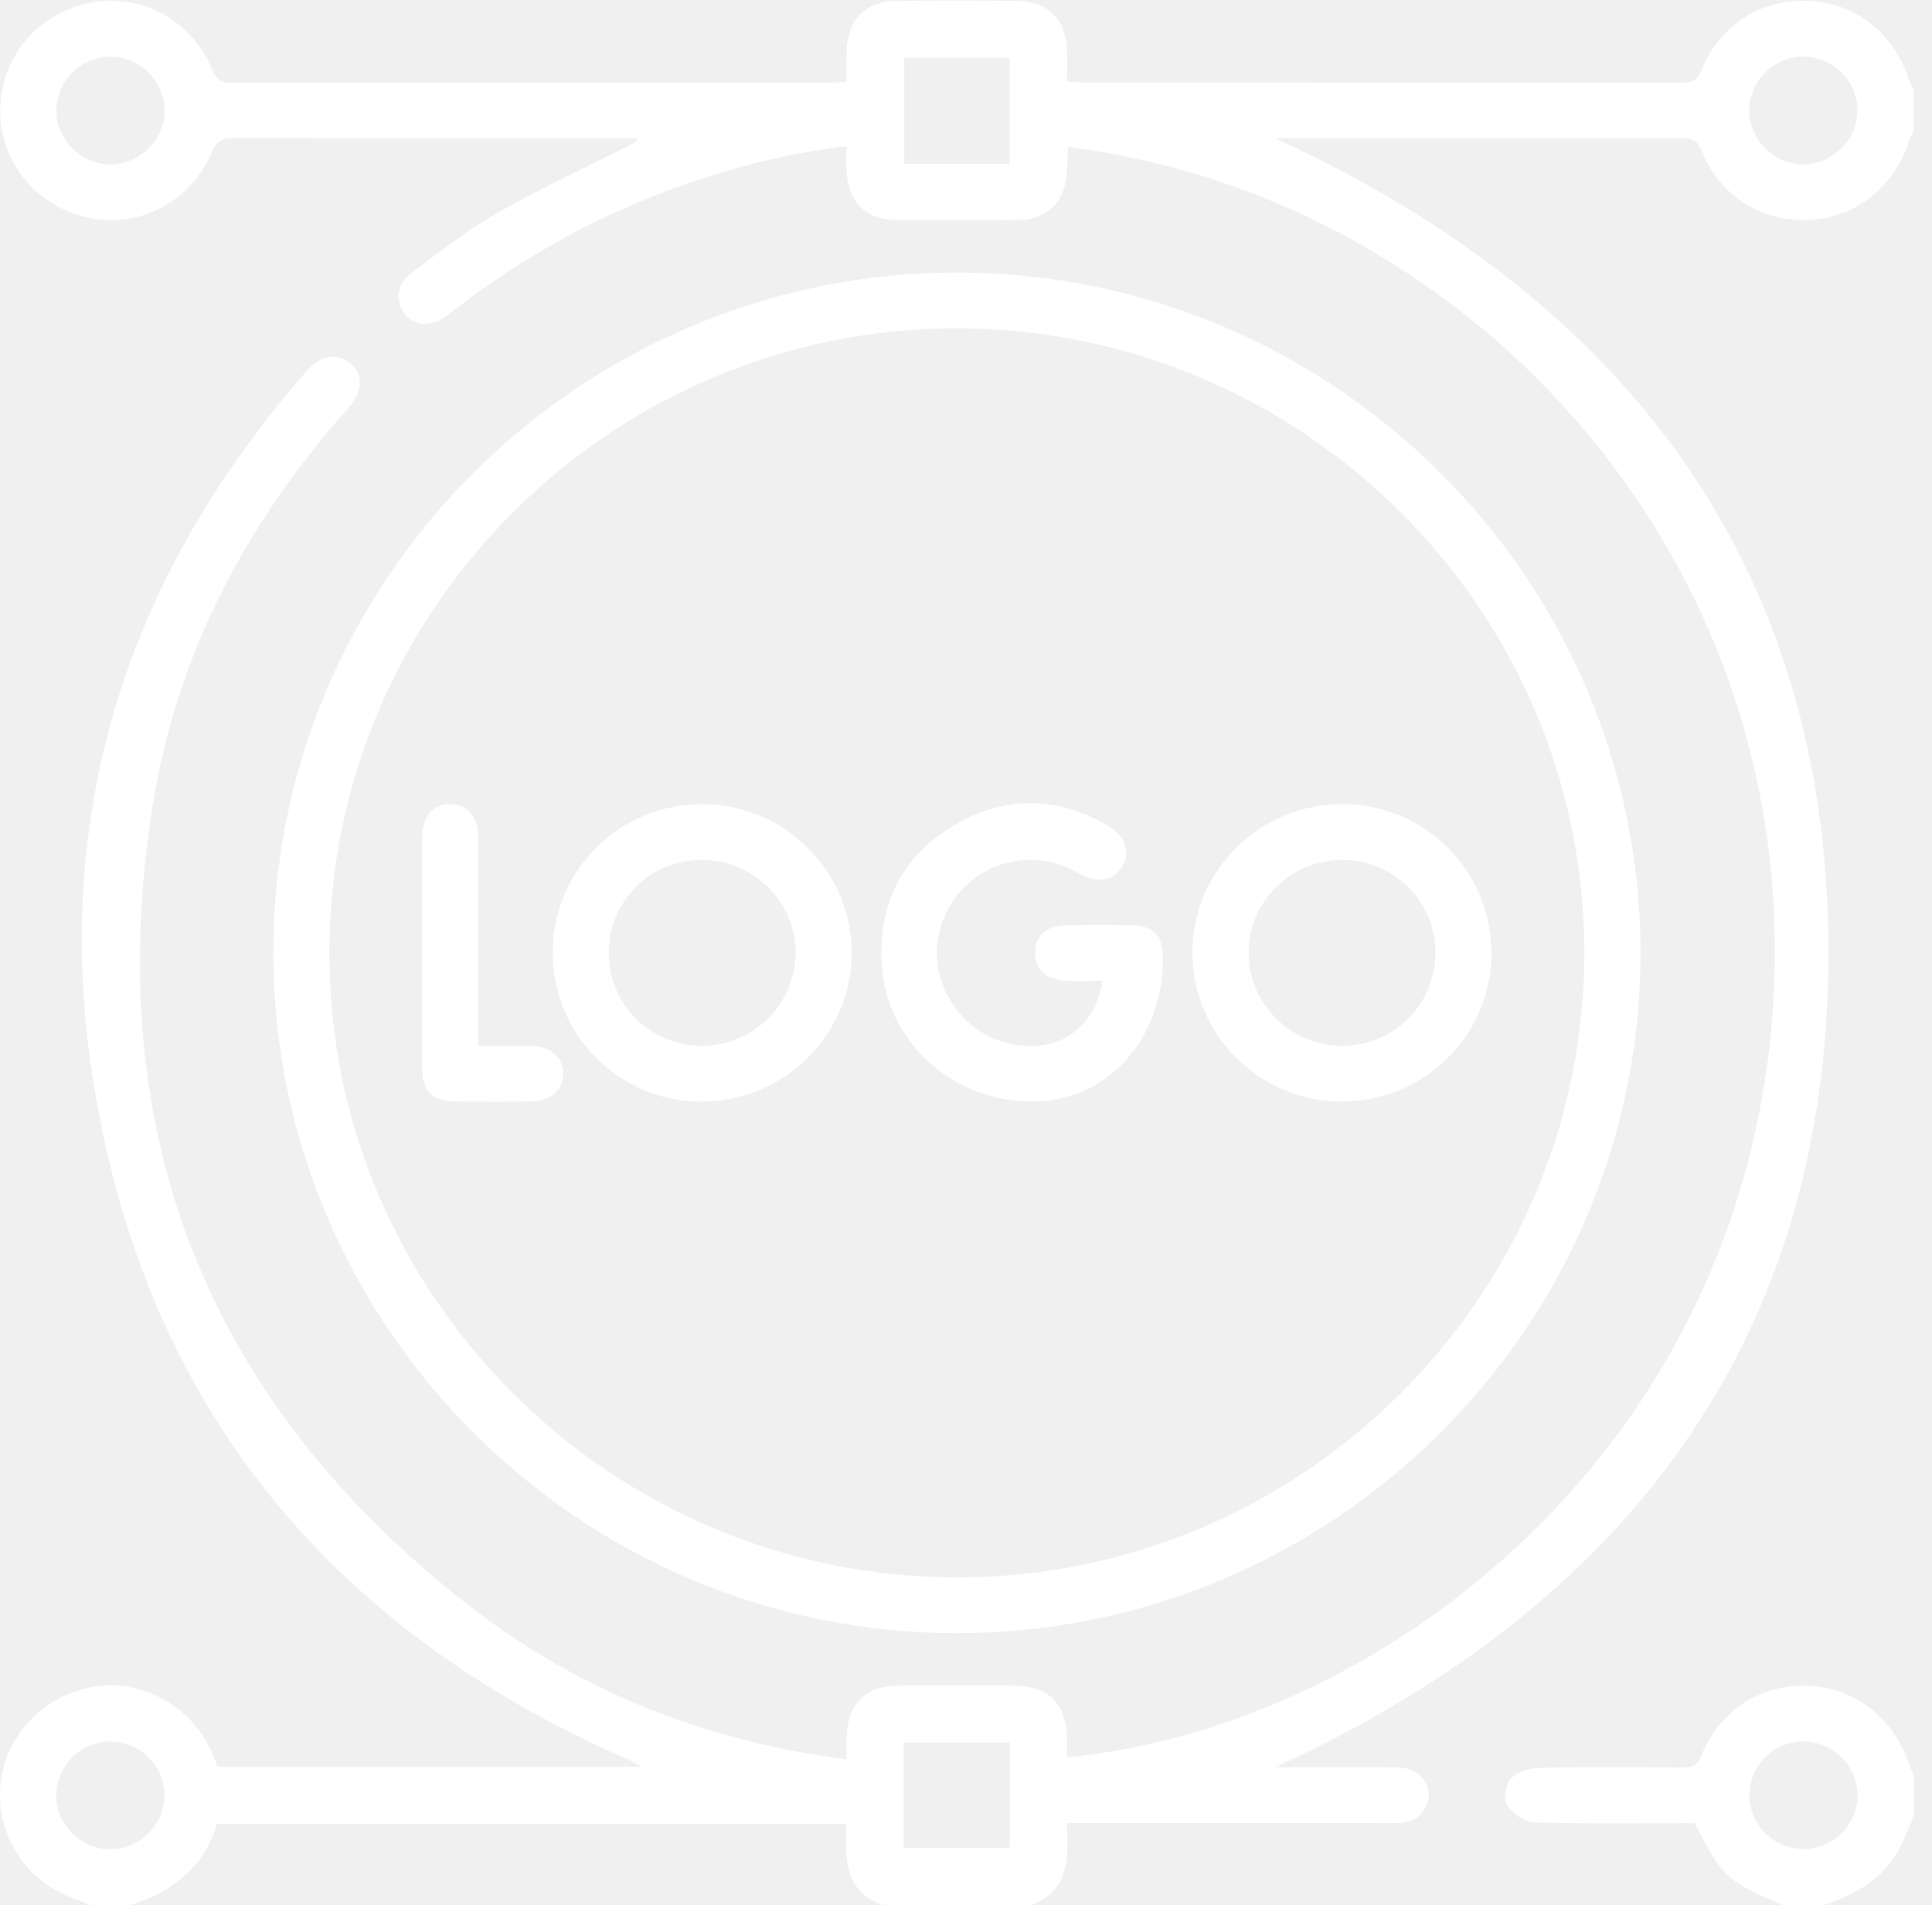
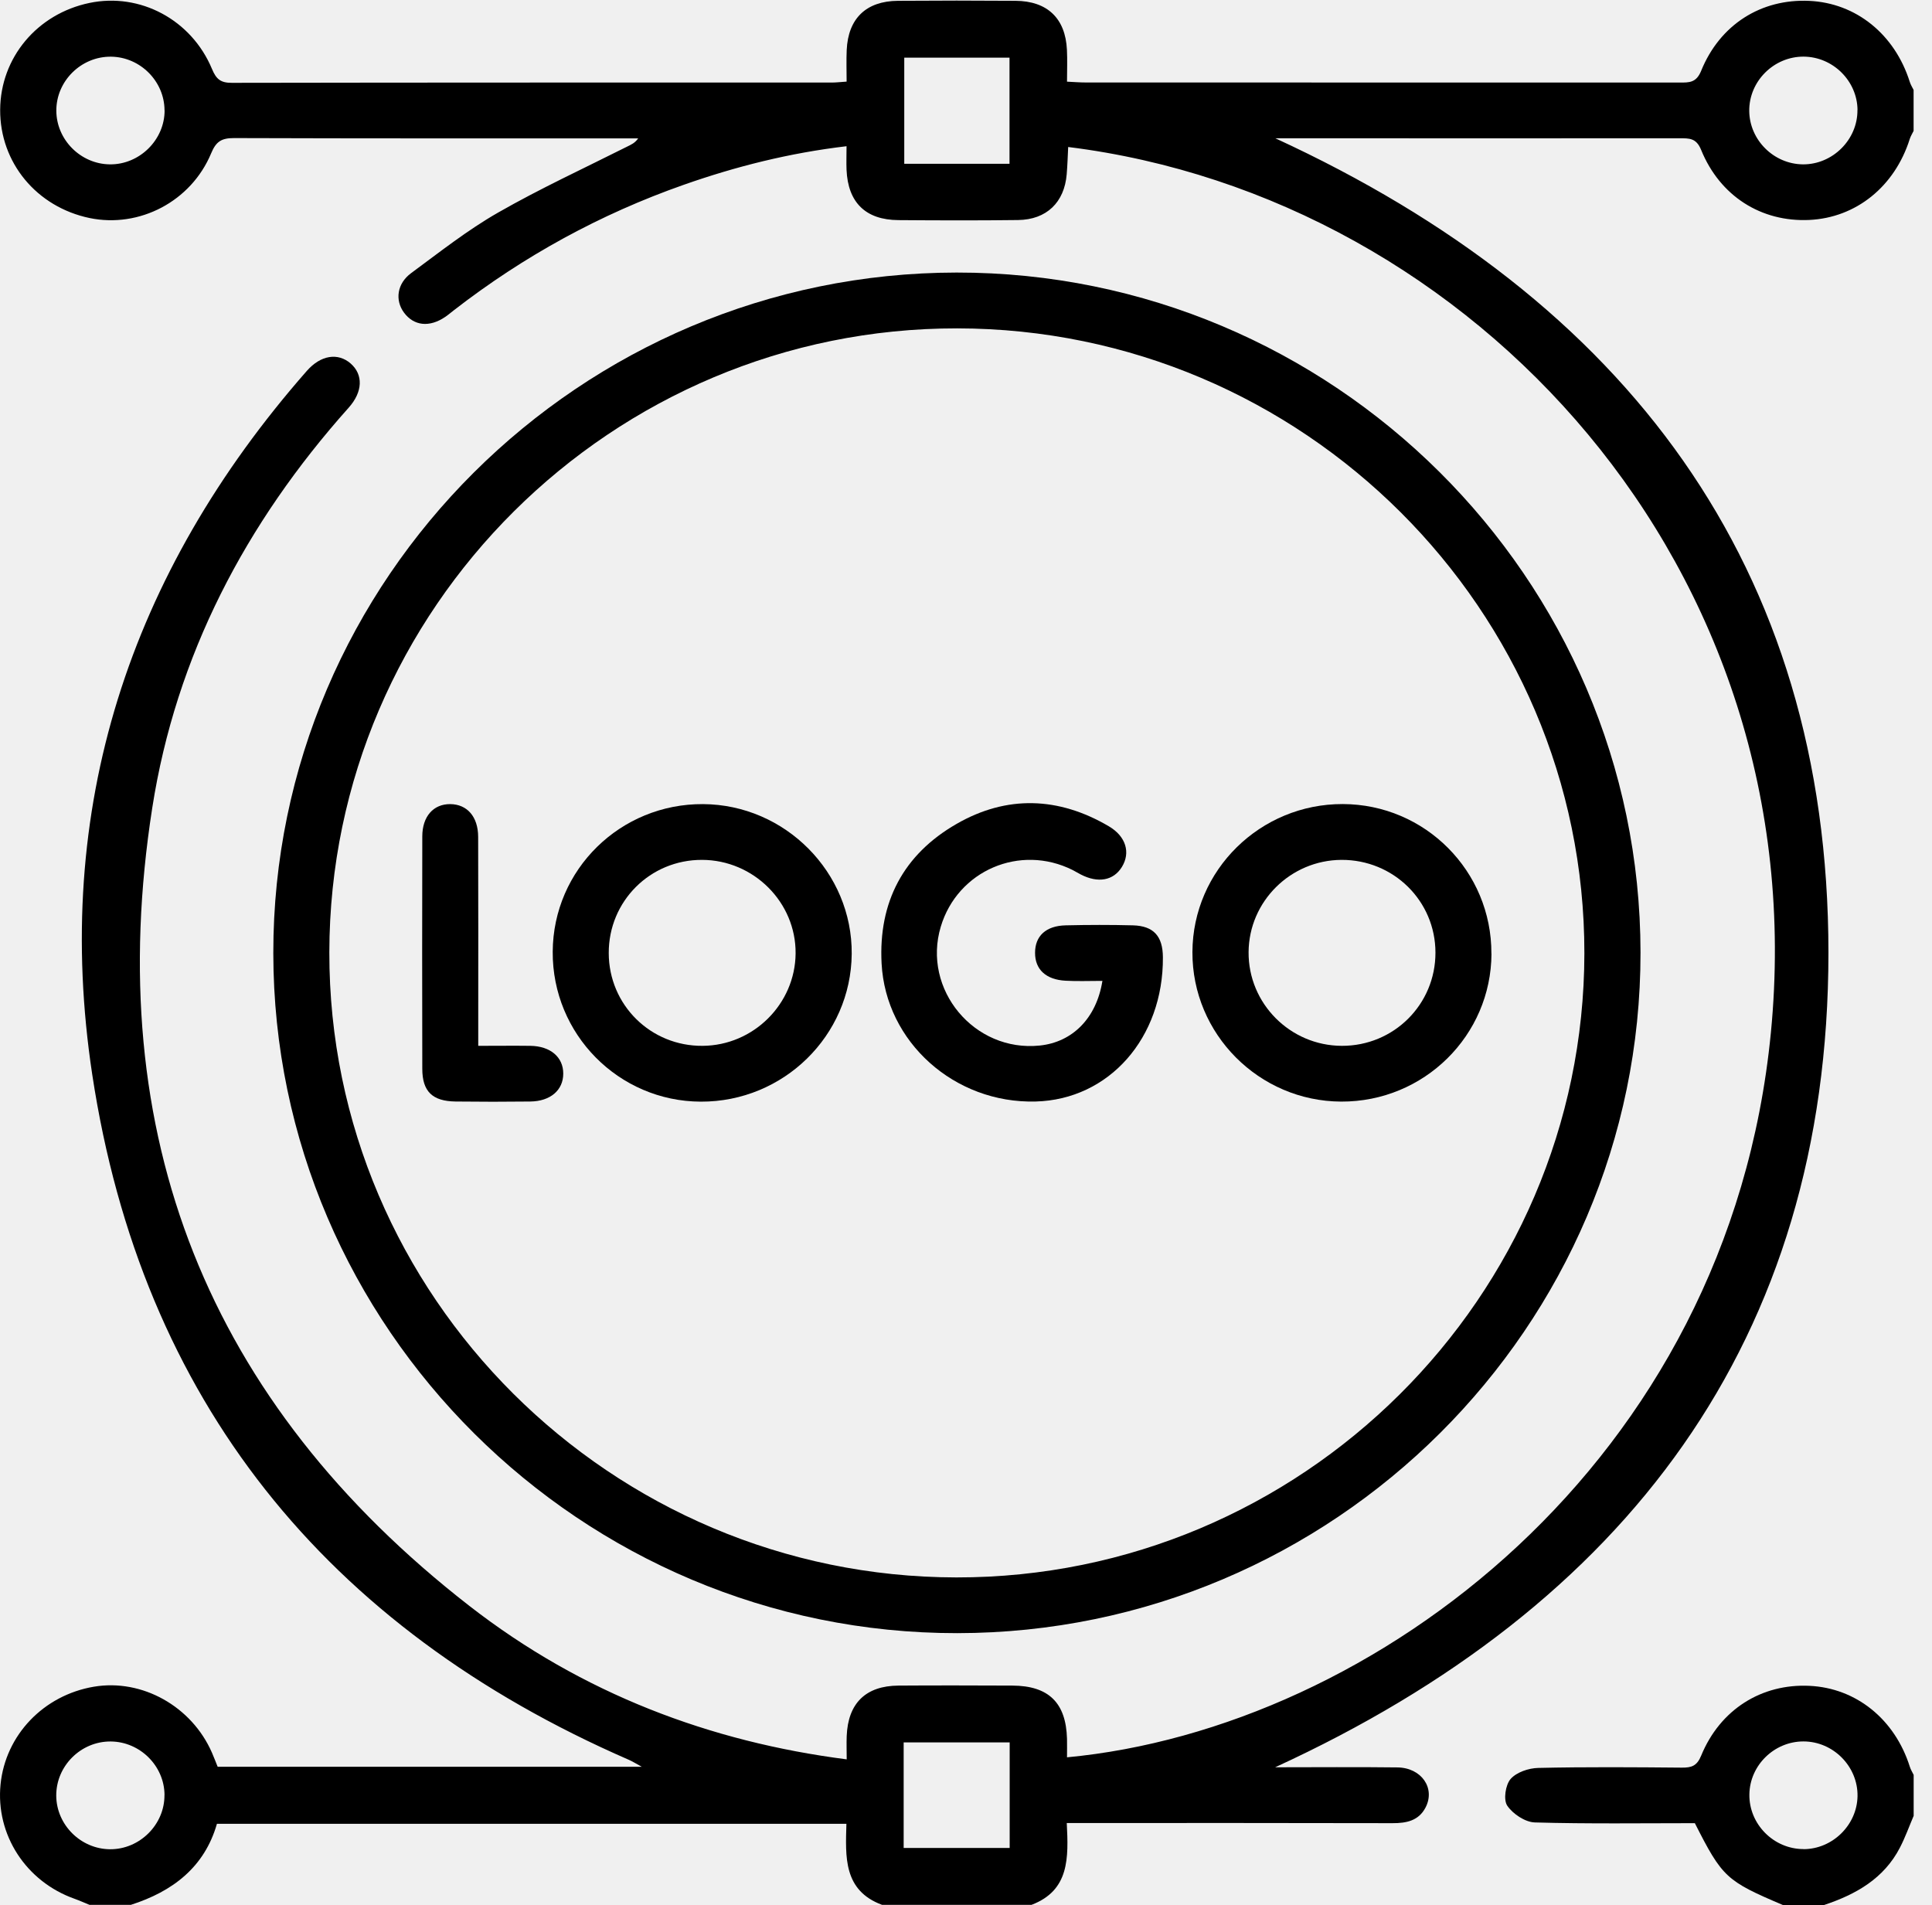
<svg xmlns="http://www.w3.org/2000/svg" width="71" height="70" viewBox="0 0 71 70" fill="none">
-   <path d="M3.301 70.005C3.114 69.93 2.933 69.847 2.744 69.779C0.953 69.147 -0.164 67.424 0.02 65.575C0.201 63.76 1.602 62.296 3.45 61.984C5.221 61.685 7.044 62.705 7.788 64.406C7.861 64.573 7.924 64.743 7.999 64.926H23.585C23.358 64.802 23.239 64.727 23.109 64.67C11.967 59.817 5.205 51.448 3.39 39.489C1.913 29.739 4.743 21.074 11.272 13.634C11.789 13.044 12.422 12.953 12.887 13.359C13.35 13.766 13.339 14.396 12.811 14.985C9.03 19.219 6.468 24.091 5.595 29.69C3.723 41.693 7.631 51.537 17.25 59.015C21.405 62.245 26.109 64.011 31.116 64.654C31.116 64.358 31.105 64.075 31.116 63.795C31.164 62.592 31.814 61.952 33.017 61.943C34.413 61.933 35.809 61.938 37.205 61.943C38.538 61.949 39.176 62.573 39.212 63.9C39.217 64.124 39.212 64.35 39.212 64.579C50.445 63.521 63.534 53.803 65.079 37.949C66.74 20.875 54.113 7.249 39.255 5.402C39.239 5.739 39.228 6.07 39.201 6.401C39.117 7.437 38.46 8.073 37.413 8.086C35.95 8.105 34.483 8.1 33.017 8.089C31.811 8.081 31.162 7.443 31.11 6.24C31.099 5.973 31.11 5.707 31.11 5.373C29 5.623 27.042 6.118 25.127 6.791C22.062 7.868 19.249 9.41 16.685 11.397C16.577 11.48 16.471 11.572 16.36 11.647C15.781 12.04 15.208 11.978 14.845 11.486C14.513 11.034 14.586 10.425 15.105 10.04C16.152 9.268 17.18 8.455 18.305 7.812C19.847 6.929 21.467 6.183 23.055 5.384C23.19 5.316 23.331 5.26 23.453 5.085C23.309 5.085 23.163 5.085 23.02 5.085C18.213 5.085 13.406 5.09 8.6 5.074C8.143 5.074 7.942 5.195 7.761 5.631C7.023 7.405 5.121 8.39 3.295 8.013C1.345 7.607 -0.005 5.976 0.006 4.032C0.017 2.121 1.364 0.509 3.287 0.108C5.143 -0.28 7.036 0.721 7.791 2.536C7.945 2.907 8.107 3.047 8.521 3.044C15.868 3.031 23.215 3.034 30.561 3.034C30.718 3.034 30.875 3.015 31.113 2.999C31.113 2.595 31.099 2.215 31.116 1.836C31.17 0.678 31.83 0.04 32.996 0.03C34.437 0.019 35.879 0.019 37.321 0.03C38.489 0.038 39.152 0.673 39.209 1.825C39.228 2.205 39.212 2.589 39.212 3.001C39.49 3.015 39.69 3.031 39.893 3.031C47.172 3.031 54.449 3.031 61.727 3.034C62.077 3.034 62.336 3.044 62.515 2.606C63.207 0.899 64.722 -0.049 66.488 0.032C68.209 0.11 69.631 1.26 70.183 3.009C70.216 3.112 70.275 3.209 70.324 3.305V4.81C70.275 4.91 70.216 5.004 70.183 5.106C69.631 6.856 68.209 8.003 66.488 8.083C64.73 8.164 63.21 7.214 62.515 5.507C62.336 5.066 62.074 5.082 61.725 5.082C56.964 5.085 52.203 5.082 47.443 5.082C47.253 5.082 47.061 5.082 46.869 5.082C59.734 11.007 67.194 20.775 67.194 35.012C67.194 49.252 59.737 59.034 46.861 64.945C48.379 64.945 49.866 64.931 51.354 64.95C52.239 64.961 52.755 65.712 52.39 66.42C52.136 66.912 51.684 67.001 51.17 66.999C47.44 66.99 43.707 66.993 39.977 66.993C39.736 66.993 39.496 66.993 39.203 66.993C39.268 68.277 39.304 69.47 37.908 70H32.414C30.986 69.47 31.072 68.231 31.105 67.023H7.972C7.515 68.616 6.349 69.507 4.81 70H3.298L3.301 70.005ZM37.099 6.019V2.118H33.231V6.019H37.099ZM33.209 67.911H37.105V64.03H33.209V67.911ZM6.046 4.051C6.041 2.985 5.154 2.097 4.083 2.083C2.984 2.07 2.065 2.977 2.07 4.07C2.075 5.136 2.963 6.027 4.034 6.04C5.127 6.054 6.054 5.139 6.049 4.051H6.046ZM68.263 4.04C68.252 2.974 67.362 2.091 66.288 2.081C65.19 2.073 64.273 2.985 64.284 4.078C64.294 5.144 65.184 6.03 66.256 6.04C67.348 6.048 68.271 5.13 68.26 4.04H68.263ZM6.046 65.96C6.038 64.894 5.148 64.008 4.074 63.997C2.974 63.986 2.059 64.896 2.067 65.992C2.075 67.058 2.965 67.946 4.037 67.957C5.132 67.968 6.054 67.05 6.044 65.962L6.046 65.96Z" fill="white" />
-   <path d="M65.517 70.005C63.44 69.122 63.296 68.993 62.285 66.999C60.334 66.999 58.368 67.028 56.404 66.972C56.047 66.961 55.595 66.659 55.39 66.355C55.244 66.137 55.325 65.593 55.514 65.375C55.731 65.128 56.174 64.977 56.526 64.969C58.287 64.929 60.048 64.942 61.809 64.958C62.163 64.961 62.363 64.896 62.517 64.517C63.212 62.824 64.733 61.868 66.496 61.952C68.214 62.032 69.637 63.182 70.186 64.929C70.218 65.031 70.278 65.125 70.326 65.225V66.729C70.159 67.12 70.016 67.523 69.821 67.898C69.231 69.039 68.201 69.618 67.029 70.008H65.517V70.005ZM66.275 67.954C67.34 67.954 68.244 67.071 68.263 66.008C68.282 64.918 67.373 63.995 66.275 63.995C65.201 63.995 64.305 64.872 64.289 65.938C64.27 67.031 65.179 67.951 66.277 67.951L66.275 67.954Z" fill="white" />
-   <path d="M10.044 35.028C10.033 21.273 21.324 10.03 35.154 10.016C48.974 10.005 60.278 21.241 60.288 35.004C60.299 48.756 49.006 60.005 35.179 60.016C21.362 60.027 10.055 48.786 10.044 35.026V35.028ZM35.181 12.067C22.495 12.051 12.116 22.363 12.103 34.999C12.086 47.62 22.452 57.952 35.146 57.968C47.827 57.984 58.211 47.666 58.225 35.034C58.238 22.409 47.878 12.081 35.181 12.067Z" fill="white" />
-   <path d="M20.312 34.974C20.328 31.954 22.798 29.532 25.838 29.55C28.857 29.569 31.327 32.062 31.3 35.058C31.273 38.065 28.79 40.495 25.755 40.484C22.733 40.474 20.293 38.003 20.312 34.974ZM22.371 35.028C22.376 36.931 23.913 38.45 25.822 38.433C27.689 38.42 29.222 36.894 29.238 35.039C29.255 33.16 27.697 31.604 25.8 31.599C23.891 31.593 22.365 33.12 22.371 35.026V35.028Z" fill="white" />
-   <path d="M54.811 35.044C54.8 38.056 52.331 40.493 49.29 40.482C46.269 40.471 43.807 37.997 43.821 34.985C43.834 31.976 46.312 29.54 49.347 29.548C52.374 29.556 54.819 32.016 54.808 35.042L54.811 35.044ZM52.752 35.009C52.752 33.109 51.211 31.591 49.298 31.599C47.426 31.61 45.898 33.125 45.885 34.988C45.871 36.877 47.413 38.428 49.312 38.433C51.221 38.439 52.755 36.91 52.752 35.009Z" fill="white" />
-   <path d="M40.51 36.046C40.018 36.046 39.588 36.065 39.157 36.04C38.433 36 38.035 35.623 38.038 35.012C38.038 34.396 38.438 34.021 39.166 34.005C39.988 33.986 40.813 33.984 41.635 34.005C42.398 34.027 42.731 34.404 42.736 35.179C42.755 38.143 40.756 40.409 38.059 40.479C35.078 40.557 32.549 38.296 32.398 35.405C32.279 33.149 33.201 31.4 35.149 30.28C36.996 29.214 38.906 29.279 40.751 30.366C41.381 30.738 41.554 31.335 41.227 31.863C40.918 32.361 40.353 32.463 39.72 32.137C39.617 32.086 39.523 32.024 39.42 31.973C37.486 31.004 35.192 31.989 34.573 34.054C33.88 36.363 35.803 38.673 38.211 38.422C39.409 38.299 40.294 37.421 40.513 36.046H40.51Z" fill="white" />
-   <path d="M17.575 38.433C18.265 38.433 18.879 38.425 19.493 38.433C20.231 38.444 20.702 38.851 20.699 39.456C20.699 40.062 20.226 40.471 19.487 40.479C18.573 40.49 17.656 40.49 16.742 40.479C15.89 40.468 15.519 40.11 15.519 39.276C15.511 36.431 15.514 33.583 15.519 30.738C15.519 30 15.93 29.545 16.547 29.55C17.164 29.556 17.569 30.008 17.572 30.751C17.58 33.028 17.575 35.306 17.575 37.583C17.575 37.833 17.575 38.081 17.575 38.433Z" fill="white" />
+   <path d="M3.301 70.005C3.114 69.93 2.933 69.847 2.744 69.779C0.953 69.147 -0.164 67.424 0.02 65.575C0.201 63.76 1.602 62.296 3.45 61.984C5.221 61.685 7.044 62.705 7.788 64.406C7.861 64.573 7.924 64.743 7.999 64.926H23.585C23.358 64.802 23.239 64.727 23.109 64.67C11.967 59.817 5.205 51.448 3.39 39.489C1.913 29.739 4.743 21.074 11.272 13.634C11.789 13.044 12.422 12.953 12.887 13.359C13.35 13.766 13.339 14.396 12.811 14.985C9.03 19.219 6.468 24.091 5.595 29.69C3.723 41.693 7.631 51.537 17.25 59.015C21.405 62.245 26.109 64.011 31.116 64.654C31.116 64.358 31.105 64.075 31.116 63.795C31.164 62.592 31.814 61.952 33.017 61.943C34.413 61.933 35.809 61.938 37.205 61.943C38.538 61.949 39.176 62.573 39.212 63.9C39.217 64.124 39.212 64.35 39.212 64.579C50.445 63.521 63.534 53.803 65.079 37.949C66.74 20.875 54.113 7.249 39.255 5.402C39.239 5.739 39.228 6.07 39.201 6.401C39.117 7.437 38.46 8.073 37.413 8.086C35.95 8.105 34.483 8.1 33.017 8.089C31.811 8.081 31.162 7.443 31.11 6.24C31.099 5.973 31.11 5.707 31.11 5.373C29 5.623 27.042 6.118 25.127 6.791C22.062 7.868 19.249 9.41 16.685 11.397C16.577 11.48 16.471 11.572 16.36 11.647C15.781 12.04 15.208 11.978 14.845 11.486C14.513 11.034 14.586 10.425 15.105 10.04C16.152 9.268 17.18 8.455 18.305 7.812C19.847 6.929 21.467 6.183 23.055 5.384C23.19 5.316 23.331 5.26 23.453 5.085C23.309 5.085 23.163 5.085 23.02 5.085C18.213 5.085 13.406 5.09 8.6 5.074C8.143 5.074 7.942 5.195 7.761 5.631C7.023 7.405 5.121 8.39 3.295 8.013C1.345 7.607 -0.005 5.976 0.006 4.032C0.017 2.121 1.364 0.509 3.287 0.108C5.143 -0.28 7.036 0.721 7.791 2.536C7.945 2.907 8.107 3.047 8.521 3.044C15.868 3.031 23.215 3.034 30.561 3.034C30.718 3.034 30.875 3.015 31.113 2.999C31.113 2.595 31.099 2.215 31.116 1.836C31.17 0.678 31.83 0.04 32.996 0.03C34.437 0.019 35.879 0.019 37.321 0.03C38.489 0.038 39.152 0.673 39.209 1.825C39.228 2.205 39.212 2.589 39.212 3.001C39.49 3.015 39.69 3.031 39.893 3.031C47.172 3.031 54.449 3.031 61.727 3.034C62.077 3.034 62.336 3.044 62.515 2.606C63.207 0.899 64.722 -0.049 66.488 0.032C68.209 0.11 69.631 1.26 70.183 3.009C70.216 3.112 70.275 3.209 70.324 3.305V4.81C70.275 4.91 70.216 5.004 70.183 5.106C69.631 6.856 68.209 8.003 66.488 8.083C64.73 8.164 63.21 7.214 62.515 5.507C62.336 5.066 62.074 5.082 61.725 5.082C56.964 5.085 52.203 5.082 47.443 5.082C47.253 5.082 47.061 5.082 46.869 5.082C59.734 11.007 67.194 20.775 67.194 35.012C67.194 49.252 59.737 59.034 46.861 64.945C48.379 64.945 49.866 64.931 51.354 64.95C52.239 64.961 52.755 65.712 52.39 66.42C52.136 66.912 51.684 67.001 51.17 66.999C47.44 66.99 43.707 66.993 39.977 66.993C39.736 66.993 39.496 66.993 39.203 66.993C39.268 68.277 39.304 69.47 37.908 70H32.414C30.986 69.47 31.072 68.231 31.105 67.023H7.972C7.515 68.616 6.349 69.507 4.81 70H3.298L3.301 70.005ZM37.099 6.019V2.118H33.231V6.019H37.099ZM33.209 67.911H37.105V64.03H33.209V67.911ZM6.046 4.051C6.041 2.985 5.154 2.097 4.083 2.083C2.984 2.07 2.065 2.977 2.07 4.07C2.075 5.136 2.963 6.027 4.034 6.04C5.127 6.054 6.054 5.139 6.049 4.051H6.046ZM68.263 4.04C68.252 2.974 67.362 2.091 66.288 2.081C65.19 2.073 64.273 2.985 64.284 4.078C64.294 5.144 65.184 6.03 66.256 6.04C67.348 6.048 68.271 5.13 68.26 4.04H68.263ZM6.046 65.96C6.038 64.894 5.148 64.008 4.074 63.997C2.974 63.986 2.059 64.896 2.067 65.992C2.075 67.058 2.965 67.946 4.037 67.957C5.132 67.968 6.054 67.05 6.044 65.962L6.046 65.96Z" fill="black" />
+   <path d="M65.517 70.005C63.44 69.122 63.296 68.993 62.285 66.999C60.334 66.999 58.368 67.028 56.404 66.972C56.047 66.961 55.595 66.659 55.39 66.355C55.244 66.137 55.325 65.593 55.514 65.375C55.731 65.128 56.174 64.977 56.526 64.969C58.287 64.929 60.048 64.942 61.809 64.958C62.163 64.961 62.363 64.896 62.517 64.517C63.212 62.824 64.733 61.868 66.496 61.952C68.214 62.032 69.637 63.182 70.186 64.929C70.218 65.031 70.278 65.125 70.326 65.225V66.729C70.159 67.12 70.016 67.523 69.821 67.898C69.231 69.039 68.201 69.618 67.029 70.008H65.517V70.005ZM66.275 67.954C67.34 67.954 68.244 67.071 68.263 66.008C68.282 64.918 67.373 63.995 66.275 63.995C65.201 63.995 64.305 64.872 64.289 65.938C64.27 67.031 65.179 67.951 66.277 67.951L66.275 67.954Z" fill="black" />
+   <path d="M10.044 35.028C10.033 21.273 21.324 10.03 35.154 10.016C48.974 10.005 60.278 21.241 60.288 35.004C60.299 48.756 49.006 60.005 35.179 60.016C21.362 60.027 10.055 48.786 10.044 35.026V35.028ZM35.181 12.067C22.495 12.051 12.116 22.363 12.103 34.999C12.086 47.62 22.452 57.952 35.146 57.968C47.827 57.984 58.211 47.666 58.225 35.034C58.238 22.409 47.878 12.081 35.181 12.067Z" fill="black" />
+   <path d="M20.312 34.974C20.328 31.954 22.798 29.532 25.838 29.55C28.857 29.569 31.327 32.062 31.3 35.058C31.273 38.065 28.79 40.495 25.755 40.484C22.733 40.474 20.293 38.003 20.312 34.974ZM22.371 35.028C22.376 36.931 23.913 38.45 25.822 38.433C27.689 38.42 29.222 36.894 29.238 35.039C29.255 33.16 27.697 31.604 25.8 31.599C23.891 31.593 22.365 33.12 22.371 35.026V35.028Z" fill="black" />
+   <path d="M54.811 35.044C54.8 38.056 52.331 40.493 49.29 40.482C46.269 40.471 43.807 37.997 43.821 34.985C43.834 31.976 46.312 29.54 49.347 29.548C52.374 29.556 54.819 32.016 54.808 35.042L54.811 35.044ZM52.752 35.009C52.752 33.109 51.211 31.591 49.298 31.599C47.426 31.61 45.898 33.125 45.885 34.988C45.871 36.877 47.413 38.428 49.312 38.433C51.221 38.439 52.755 36.91 52.752 35.009Z" fill="black" />
+   <path d="M40.51 36.046C40.018 36.046 39.588 36.065 39.157 36.04C38.433 36 38.035 35.623 38.038 35.012C38.038 34.396 38.438 34.021 39.166 34.005C39.988 33.986 40.813 33.984 41.635 34.005C42.398 34.027 42.731 34.404 42.736 35.179C42.755 38.143 40.756 40.409 38.059 40.479C35.078 40.557 32.549 38.296 32.398 35.405C32.279 33.149 33.201 31.4 35.149 30.28C36.996 29.214 38.906 29.279 40.751 30.366C41.381 30.738 41.554 31.335 41.227 31.863C40.918 32.361 40.353 32.463 39.72 32.137C39.617 32.086 39.523 32.024 39.42 31.973C37.486 31.004 35.192 31.989 34.573 34.054C33.88 36.363 35.803 38.673 38.211 38.422C39.409 38.299 40.294 37.421 40.513 36.046H40.51Z" fill="black" />
+   <path d="M17.575 38.433C18.265 38.433 18.879 38.425 19.493 38.433C20.231 38.444 20.702 38.851 20.699 39.456C20.699 40.062 20.226 40.471 19.487 40.479C18.573 40.49 17.656 40.49 16.742 40.479C15.89 40.468 15.519 40.11 15.519 39.276C15.511 36.431 15.514 33.583 15.519 30.738C15.519 30 15.93 29.545 16.547 29.55C17.164 29.556 17.569 30.008 17.572 30.751C17.58 33.028 17.575 35.306 17.575 37.583C17.575 37.833 17.575 38.081 17.575 38.433Z" fill="black" />
</svg>
